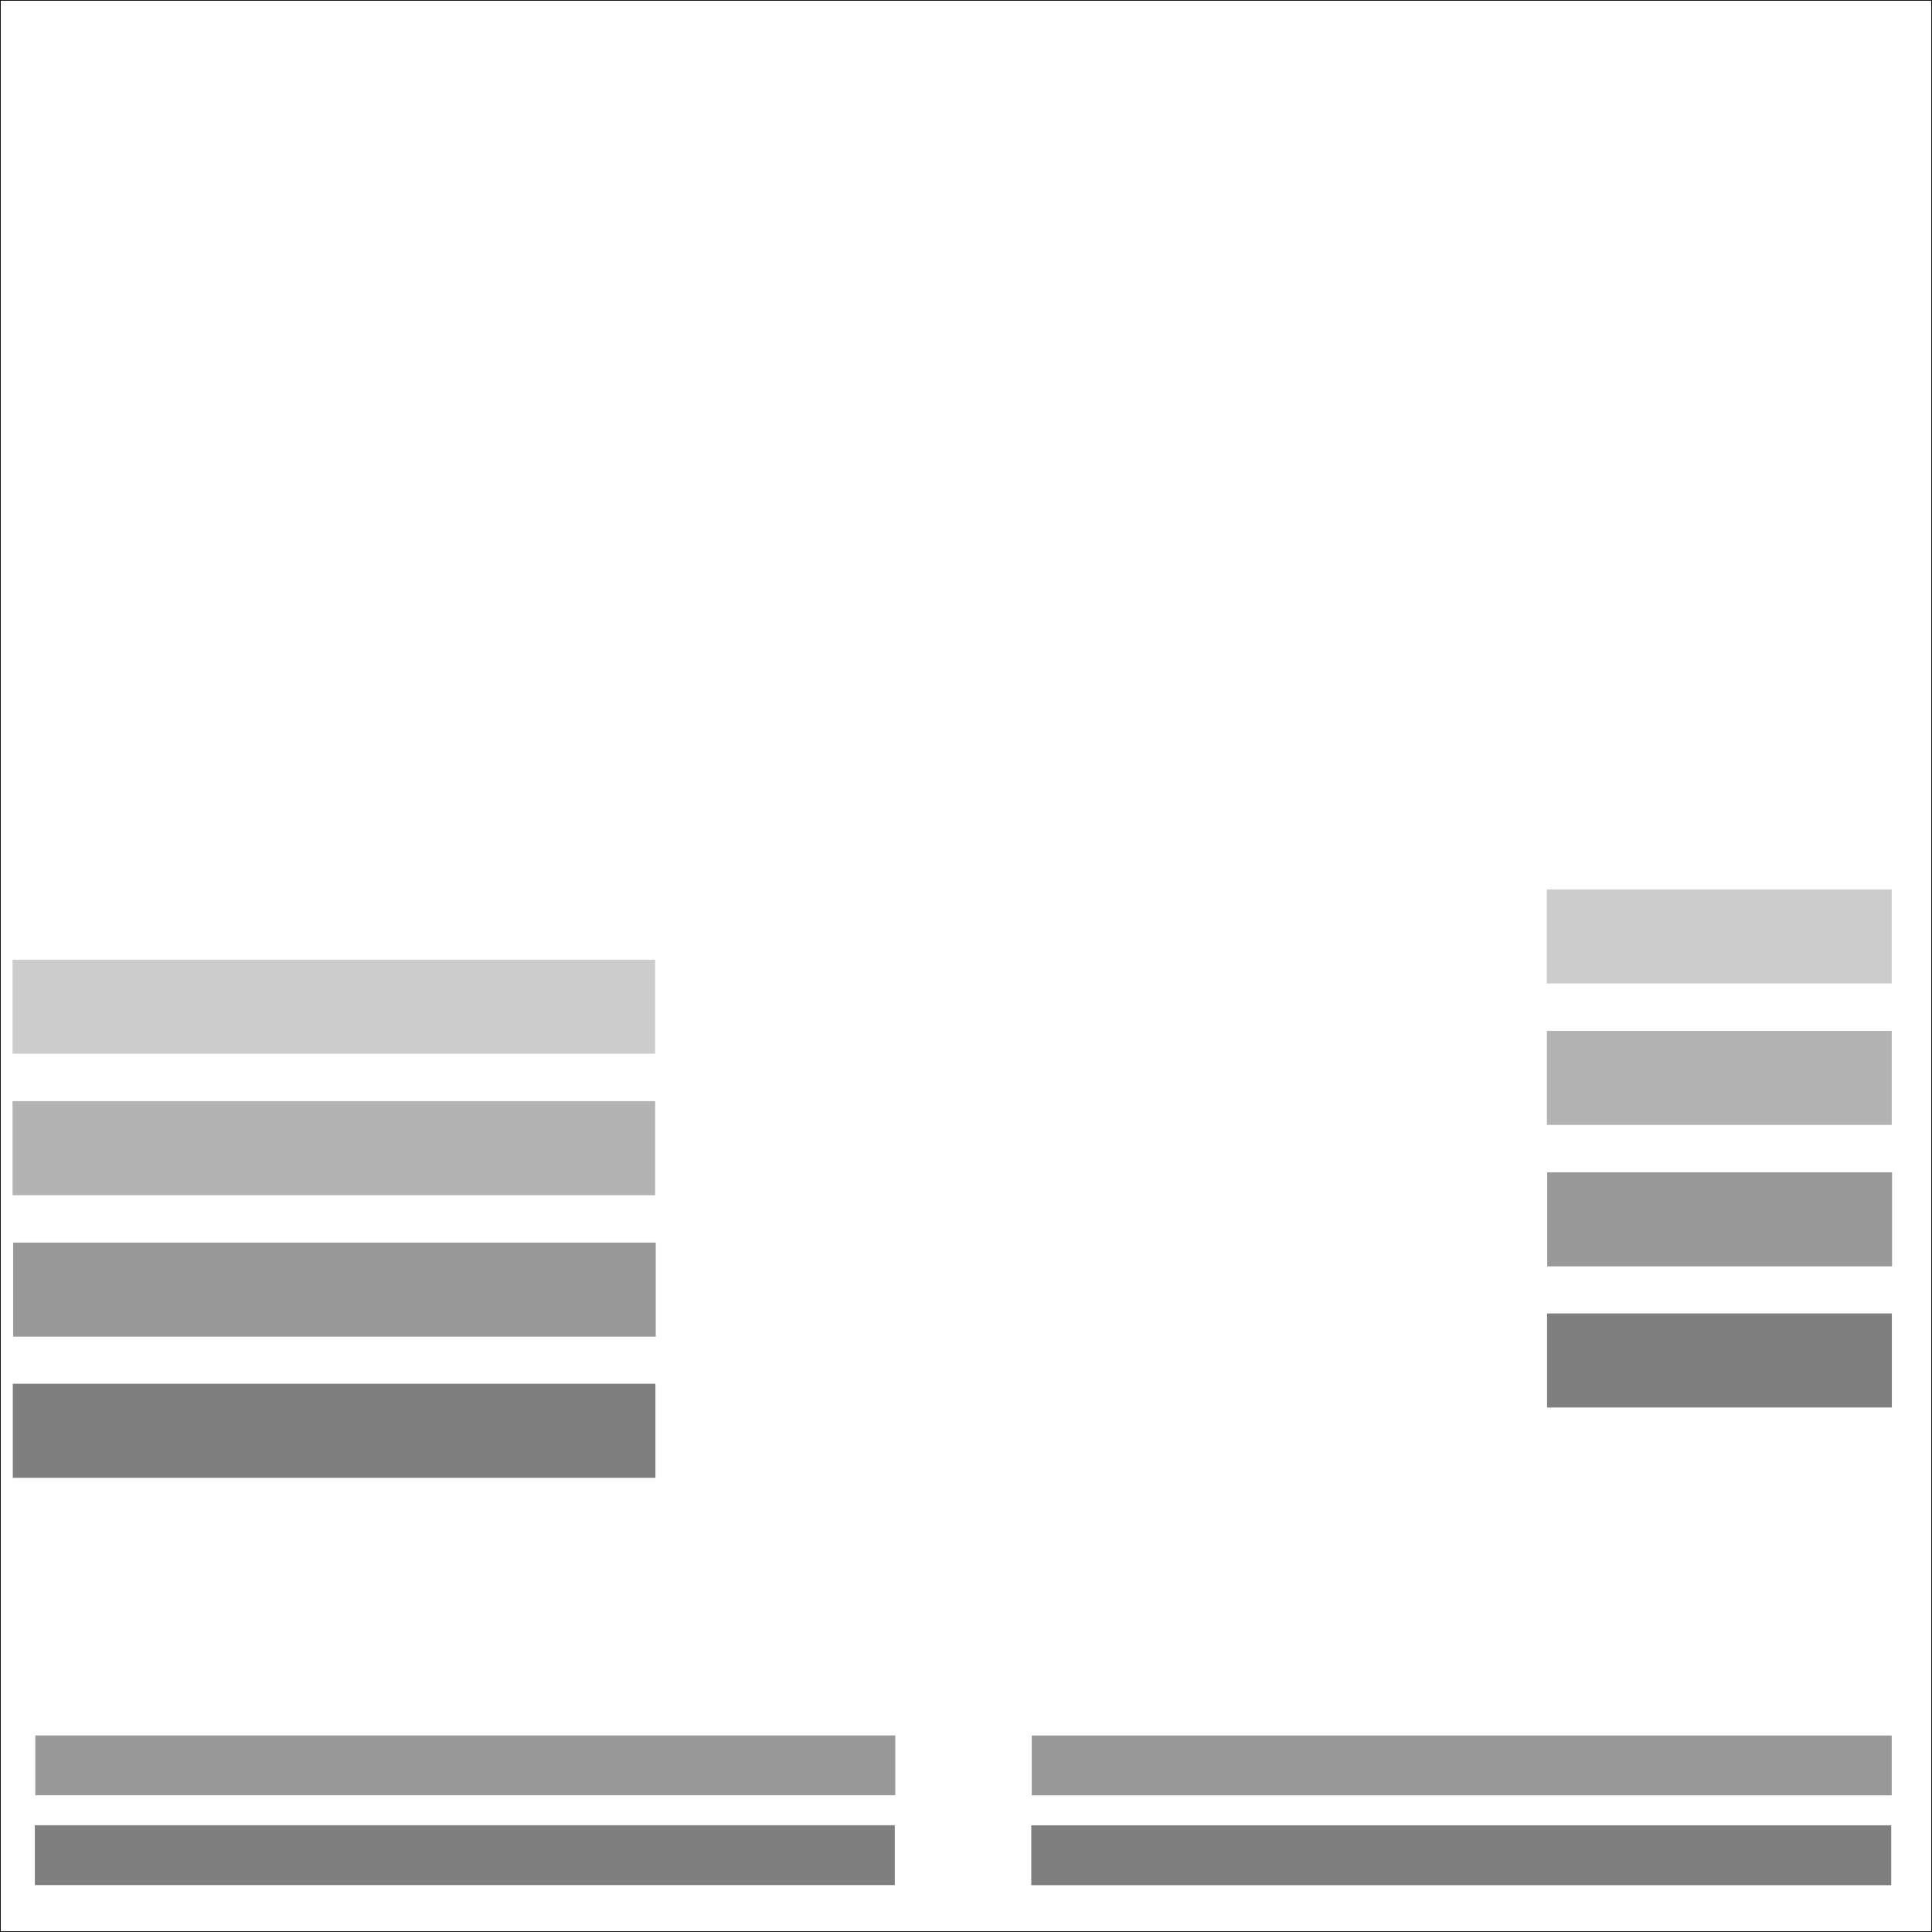
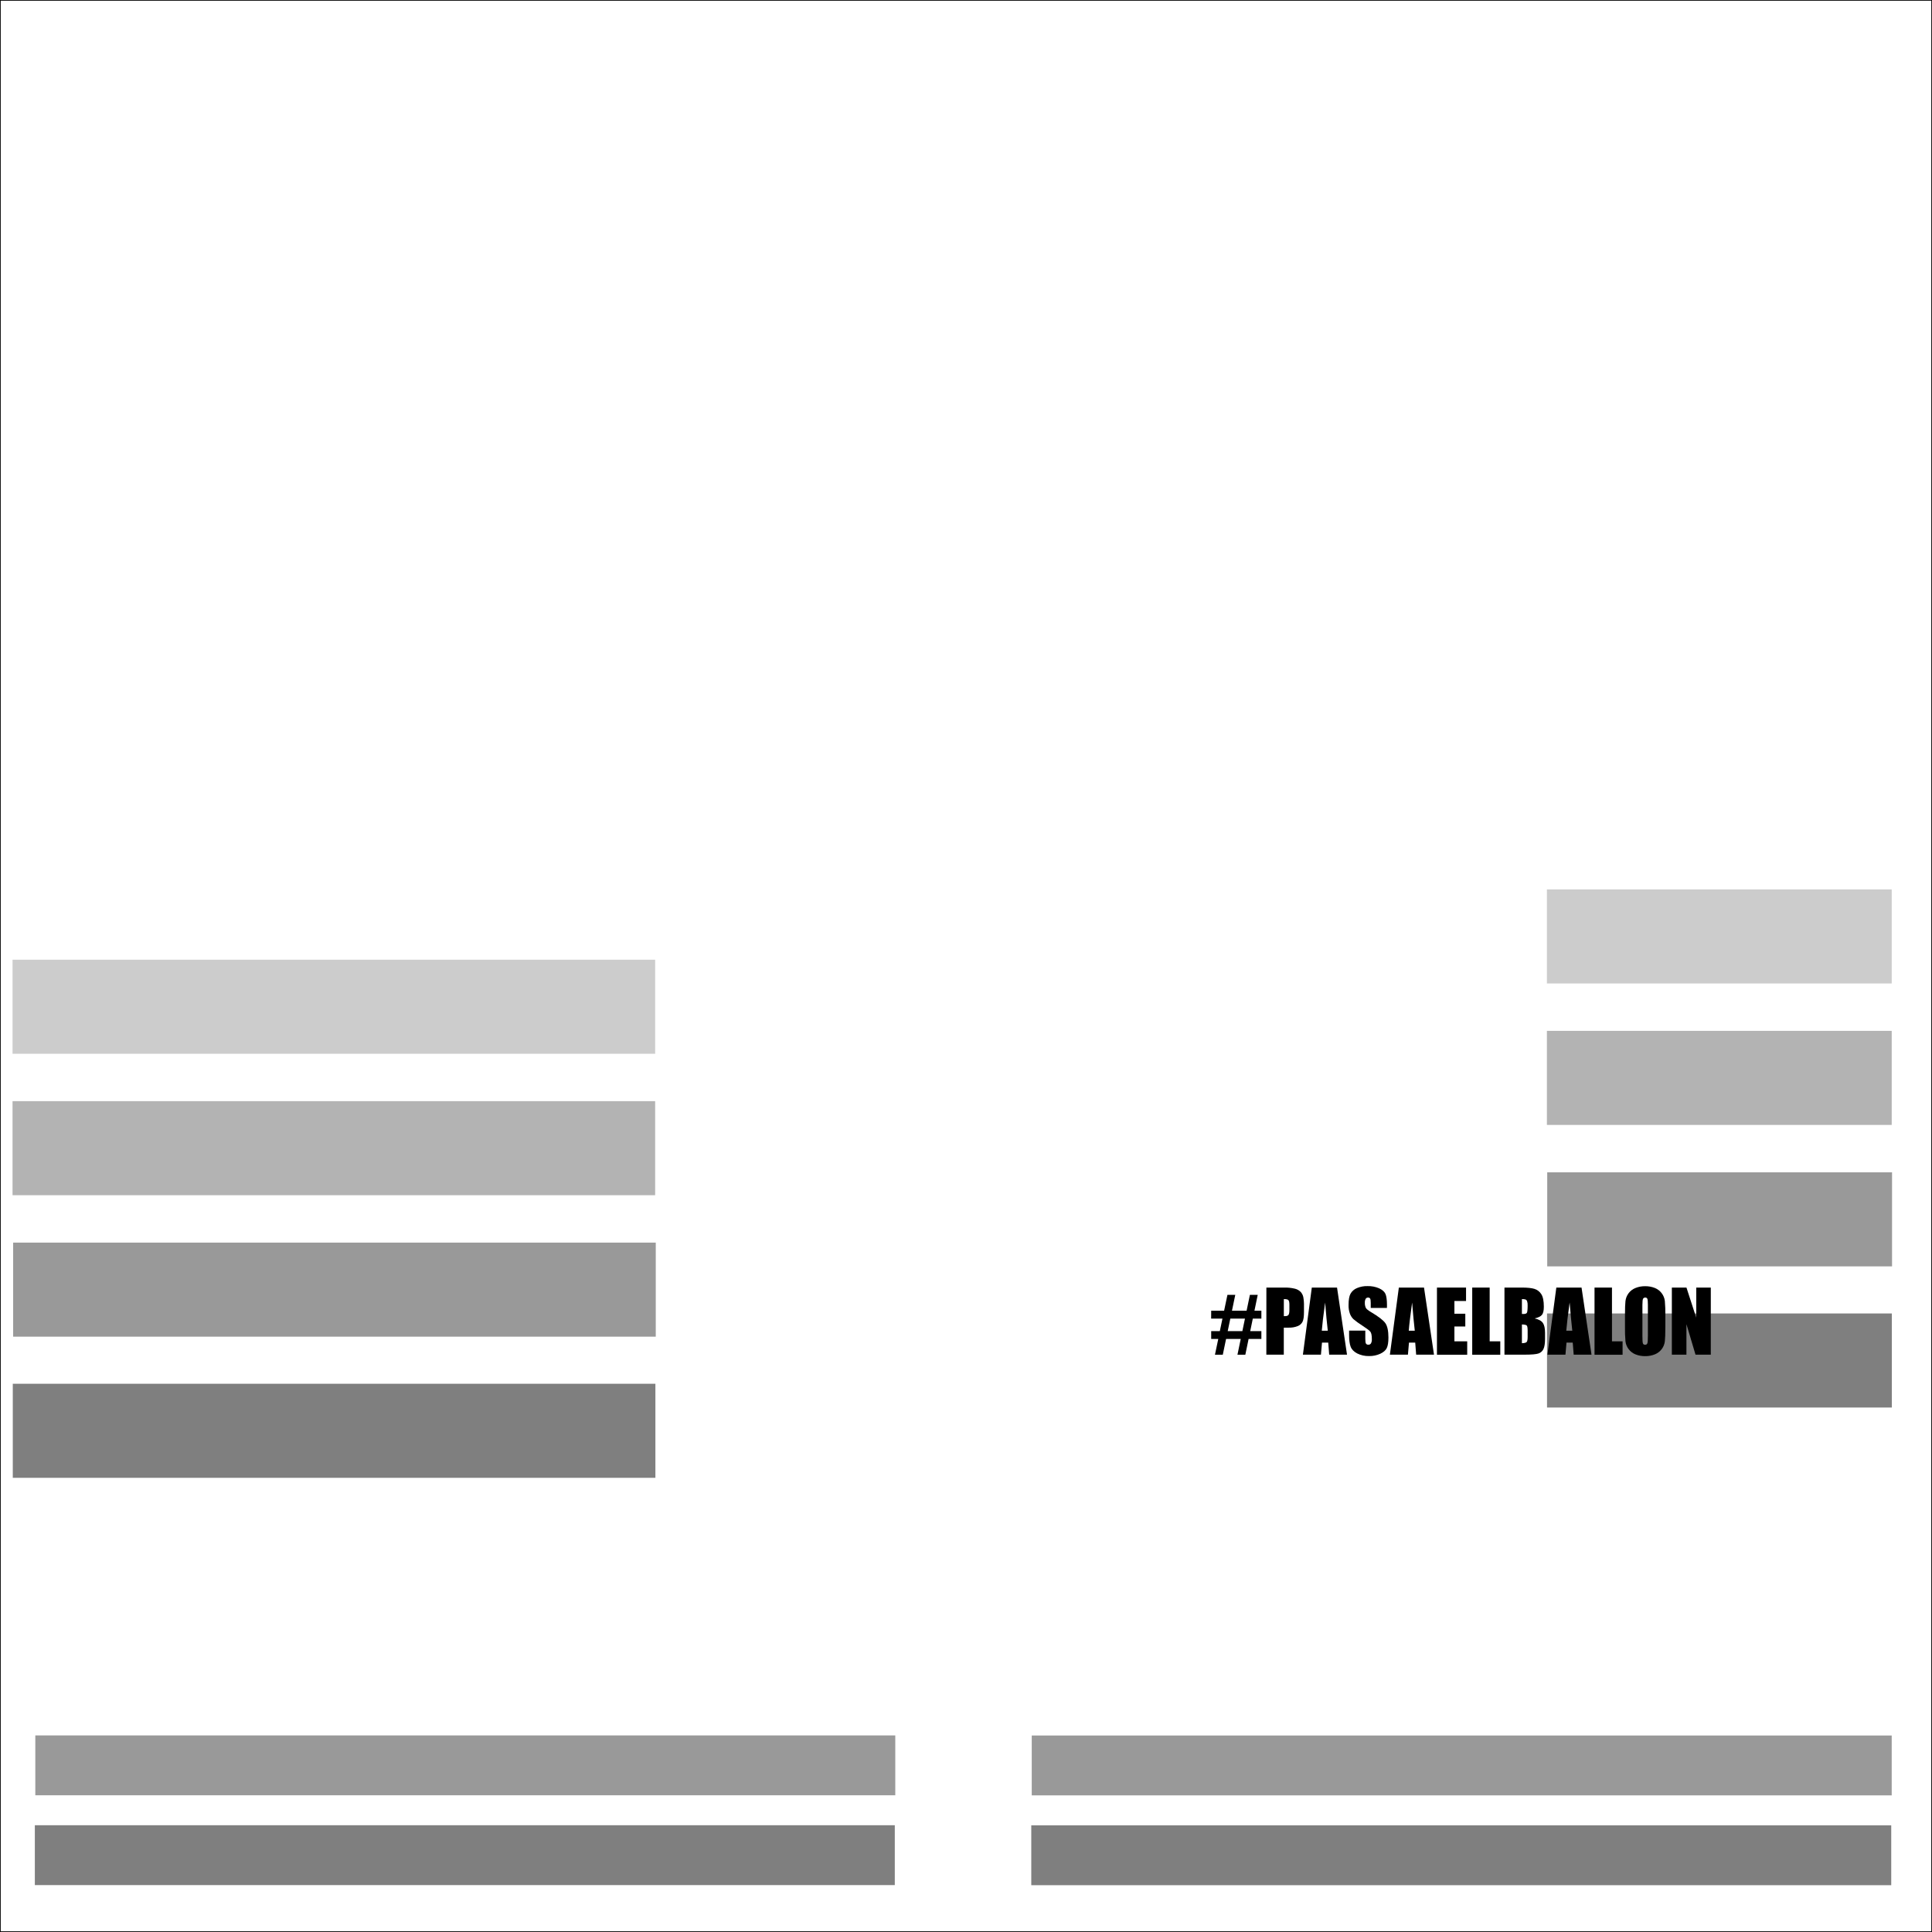
<svg xmlns="http://www.w3.org/2000/svg" viewBox="0 0 2048.75 2048.75">
  <defs>
    <style>.cls-1{opacity:0.5;}.cls-2{opacity:0.4;}.cls-3{opacity:0.3;}.cls-4{opacity:0.2;}.cls-5{fill:none;stroke:#000;stroke-miterlimit:10;stroke-width:0.75px;}</style>
  </defs>
+   <g id="HASHTAG">
+     <path d="M1284,1389.56h13.7l3.53-16.83h8.31l-3.51,16.83h15.52l3.5-16.83h8.3l-3.48,16.83h7.35v8.35h-9.08l-2.75,13.27h11.83v8.31h-13.55l-3.46,16.7h-8.35l3.47-16.7h-15.54l-3.48,16.7H1288l3.51-16.7H1284v-8.31h9.16l2.79-13.27h-12Zm20.29,8.35-2.77,13.27h15.54l2.76-13.27Z" transform="translate(0.38 0.38)" />
+     <path d="M1342.53,1365h18.64a43.73,43.73,0,0,1,11.62,1.19,12.93,12.93,0,0,1,6.11,3.43,11.83,11.83,0,0,1,2.77,5.42,49,49,0,0,1,.72,9.87v6.19q0,6.83-1.4,9.94a9.66,9.66,0,0,1-5.17,4.79,24.47,24.47,0,0,1-9.82,1.67h-5v28.65h-18.51Zm18.51,12.17v18.11c.52,0,1,0,1.36,0,1.7,0,2.88-.41,3.53-1.25s1-2.57,1-5.21v-5.84c0-2.43-.38-4-1.14-4.75S1363.44,1377.21,1361,1377.21Z" transform="translate(0.38 0.38)" />
+     <path d="M1417.45,1365l10.58,71.15h-18.91l-1-12.79h-6.62l-1.11,12.79h-19.13l9.44-71.15Zm-9.81,45.75q-1.4-12.09-2.81-29.88-2.83,20.43-3.55,29.88Z" transform="translate(0.38 0.38)" />
+     <path d="M1470.37,1386.57h-17.18v-5.27c0-2.46-.22-4-.66-4.7a2.41,2.41,0,0,0-2.2-1,2.81,2.81,0,0,0-2.53,1.36,7.93,7.93,0,0,0-.85,4.13,11.76,11.76,0,0,0,1,5.37c.61,1.2,2.36,2.65,5.23,4.35q12.36,7.34,15.56,12t3.21,15.17q0,7.59-1.78,11.2t-6.88,6a27.13,27.13,0,0,1-11.86,2.44,26.6,26.6,0,0,1-12.68-2.81q-5.25-2.8-6.88-7.16t-1.62-12.35v-4.66h17.18v8.66c0,2.66.24,4.38.72,5.14a2.81,2.81,0,0,0,2.57,1.14,3,3,0,0,0,2.75-1.45,8.29,8.29,0,0,0,.9-4.31q0-6.27-1.71-8.21t-8.66-6.46a84.51,84.51,0,0,1-9.14-6.64,15.58,15.58,0,0,1-3.71-5.71,25,25,0,0,1-1.48-9.32q0-8.18,2.09-12a14,14,0,0,1,6.75-5.91,26.89,26.89,0,0,1,11.25-2.13,29.19,29.19,0,0,1,12.28,2.33c3.38,1.55,5.63,3.5,6.72,5.86s1.65,6.37,1.65,12Z" transform="translate(0.38 0.38)" />
+     <path d="M1509.69,1365l10.58,71.15h-18.91l-1-12.79h-6.62l-1.11,12.79h-19.13L1483,1365Zm-9.8,45.75q-1.41-12.09-2.82-29.88-2.83,20.43-3.55,29.88Z" transform="translate(0.38 0.38)" />
+     <path d="M1523.41,1365h30.85v14.24h-12.35v13.49h11.56v13.54h-11.56V1422h13.58v14.24h-32.08Z" transform="translate(0.38 0.38)" />
+     <path d="M1579.31,1365V1422h11.25v14.24h-29.75V1365Z" transform="translate(0.38 0.38)" />
+     <path d="M1595,1365h18.46q8.74,0,13.25,1.36a13.16,13.16,0,0,1,7.27,5.51q2.77,4.15,2.77,13.38,0,6.23-2,8.69t-7.72,3.78q6.42,1.46,8.71,4.81t2.28,10.31v6.6q0,7.21-1.65,10.68a8.88,8.88,0,0,1-5.25,4.75q-3.6,1.27-14.76,1.28H1595Zm18.5,12.17V1393l1.85,0c1.82,0,3-.45,3.47-1.34s.75-3.45.75-7.67a12.42,12.42,0,0,0-.62-4.68,2.94,2.94,0,0,0-1.6-1.69A14.44,14.44,0,0,0,1613.54,1377.21Zm0,26.9V1424q3.92-.13,5-1.23t1.08-5.41v-6.64c0-3-.32-4.89-1-5.53S1616.3,1404.2,1613.54,1404.11Z" transform="translate(0.38 0.38)" />
+     <path d="M1676.73,1365l10.58,71.15H1668.4l-1-12.79h-6.62l-1.11,12.79h-19.13L1650,1365Zm-9.81,45.75q-1.39-12.09-2.82-29.88-2.82,20.43-3.55,29.88Z" transform="translate(0.38 0.38)" />
+     <path d="M1709,1365V1422h11.25v14.24h-29.75V1365Z" transform="translate(0.38 0.38)" />
+     <path d="M1765.6,1406.7q0,10.72-.51,15.18a17,17,0,0,1-10.35,13.83,26.3,26.3,0,0,1-10.55,2,26.72,26.72,0,0,1-10.26-1.87,17.12,17.12,0,0,1-10.61-13.73,150.38,150.38,0,0,1-.53-15.38v-12.17q0-10.72.51-15.18a17,17,0,0,1,10.35-13.83,26.29,26.29,0,0,1,10.54-2,27,27,0,0,1,10.27,1.86,17.15,17.15,0,0,1,10.61,13.74,150.51,150.51,0,0,1,.53,15.38Zm-18.51-23.38q0-5-.55-6.35a2.18,2.18,0,0,0-2.26-1.38,2.54,2.54,0,0,0-2.22,1.12q-.76,1.13-.77,6.61v33.22c0,4.14.17,6.68.51,7.65a2.2,2.2,0,0,0,2.35,1.45,2.27,2.27,0,0,0,2.42-1.67q.53-1.67.52-8Z" transform="translate(0.38 0.38)" />
+     <path d="M1813.8,1365v71.15h-16.21l-9.63-32.35v32.35H1772.5V1365H1788l10.37,32v-32Z" transform="translate(0.38 0.38)" />
+   </g>
  <g id="PATTERN_03" data-name="PATTERN 03">
    <path class="cls-1" d="M13.18,1566.74V1467H694.62v99.74Z" transform="translate(0.38 0.38)" />
    <path class="cls-2" d="M13.56,1417.06v-99.74H695v99.74Z" transform="translate(0.38 0.38)" />
    <path class="cls-3" d="M12.92,1267.06v-99.74H694.36v99.74Z" transform="translate(0.38 0.38)" />
    <path class="cls-4" d="M12.92,1117.06v-99.74H694.36v99.74Z" transform="translate(0.38 0.38)" />
    <path class="cls-1" d="M1640.14,1492.2v-99.74H2005.8v99.74Z" transform="translate(0.38 0.38)" />
    <path class="cls-2" d="M1640.34,1342.52v-99.74H2006v99.74Z" transform="translate(0.38 0.38)" />
    <path class="cls-3" d="M1640,1192.52v-99.74h365.66v99.74Z" transform="translate(0.38 0.38)" />
    <path class="cls-4" d="M1640,1042.52V942.78h365.66v99.74Z" transform="translate(0.38 0.38)" />
    <path class="cls-1" d="M36.56,1998.63v-63.48H948.49v63.48Z" transform="translate(0.38 0.38)" />
    <path class="cls-2" d="M37.07,1903.38v-63.47H949v63.47Z" transform="translate(0.38 0.38)" />
    <path class="cls-1" d="M1093.21,1998.73v-63.47h911.93v63.47Z" transform="translate(0.38 0.38)" />
    <path class="cls-2" d="M1093.72,1903.48V1840h911.93v63.47Z" transform="translate(0.38 0.38)" />
  </g>
-   <g id="Layer_4" data-name="Layer 4">
+   <g id="PATTERN_05" data-name="PATTERN 05">
    <rect class="cls-5" x="0.38" y="0.38" width="2048" height="2048" />
  </g>
</svg>
